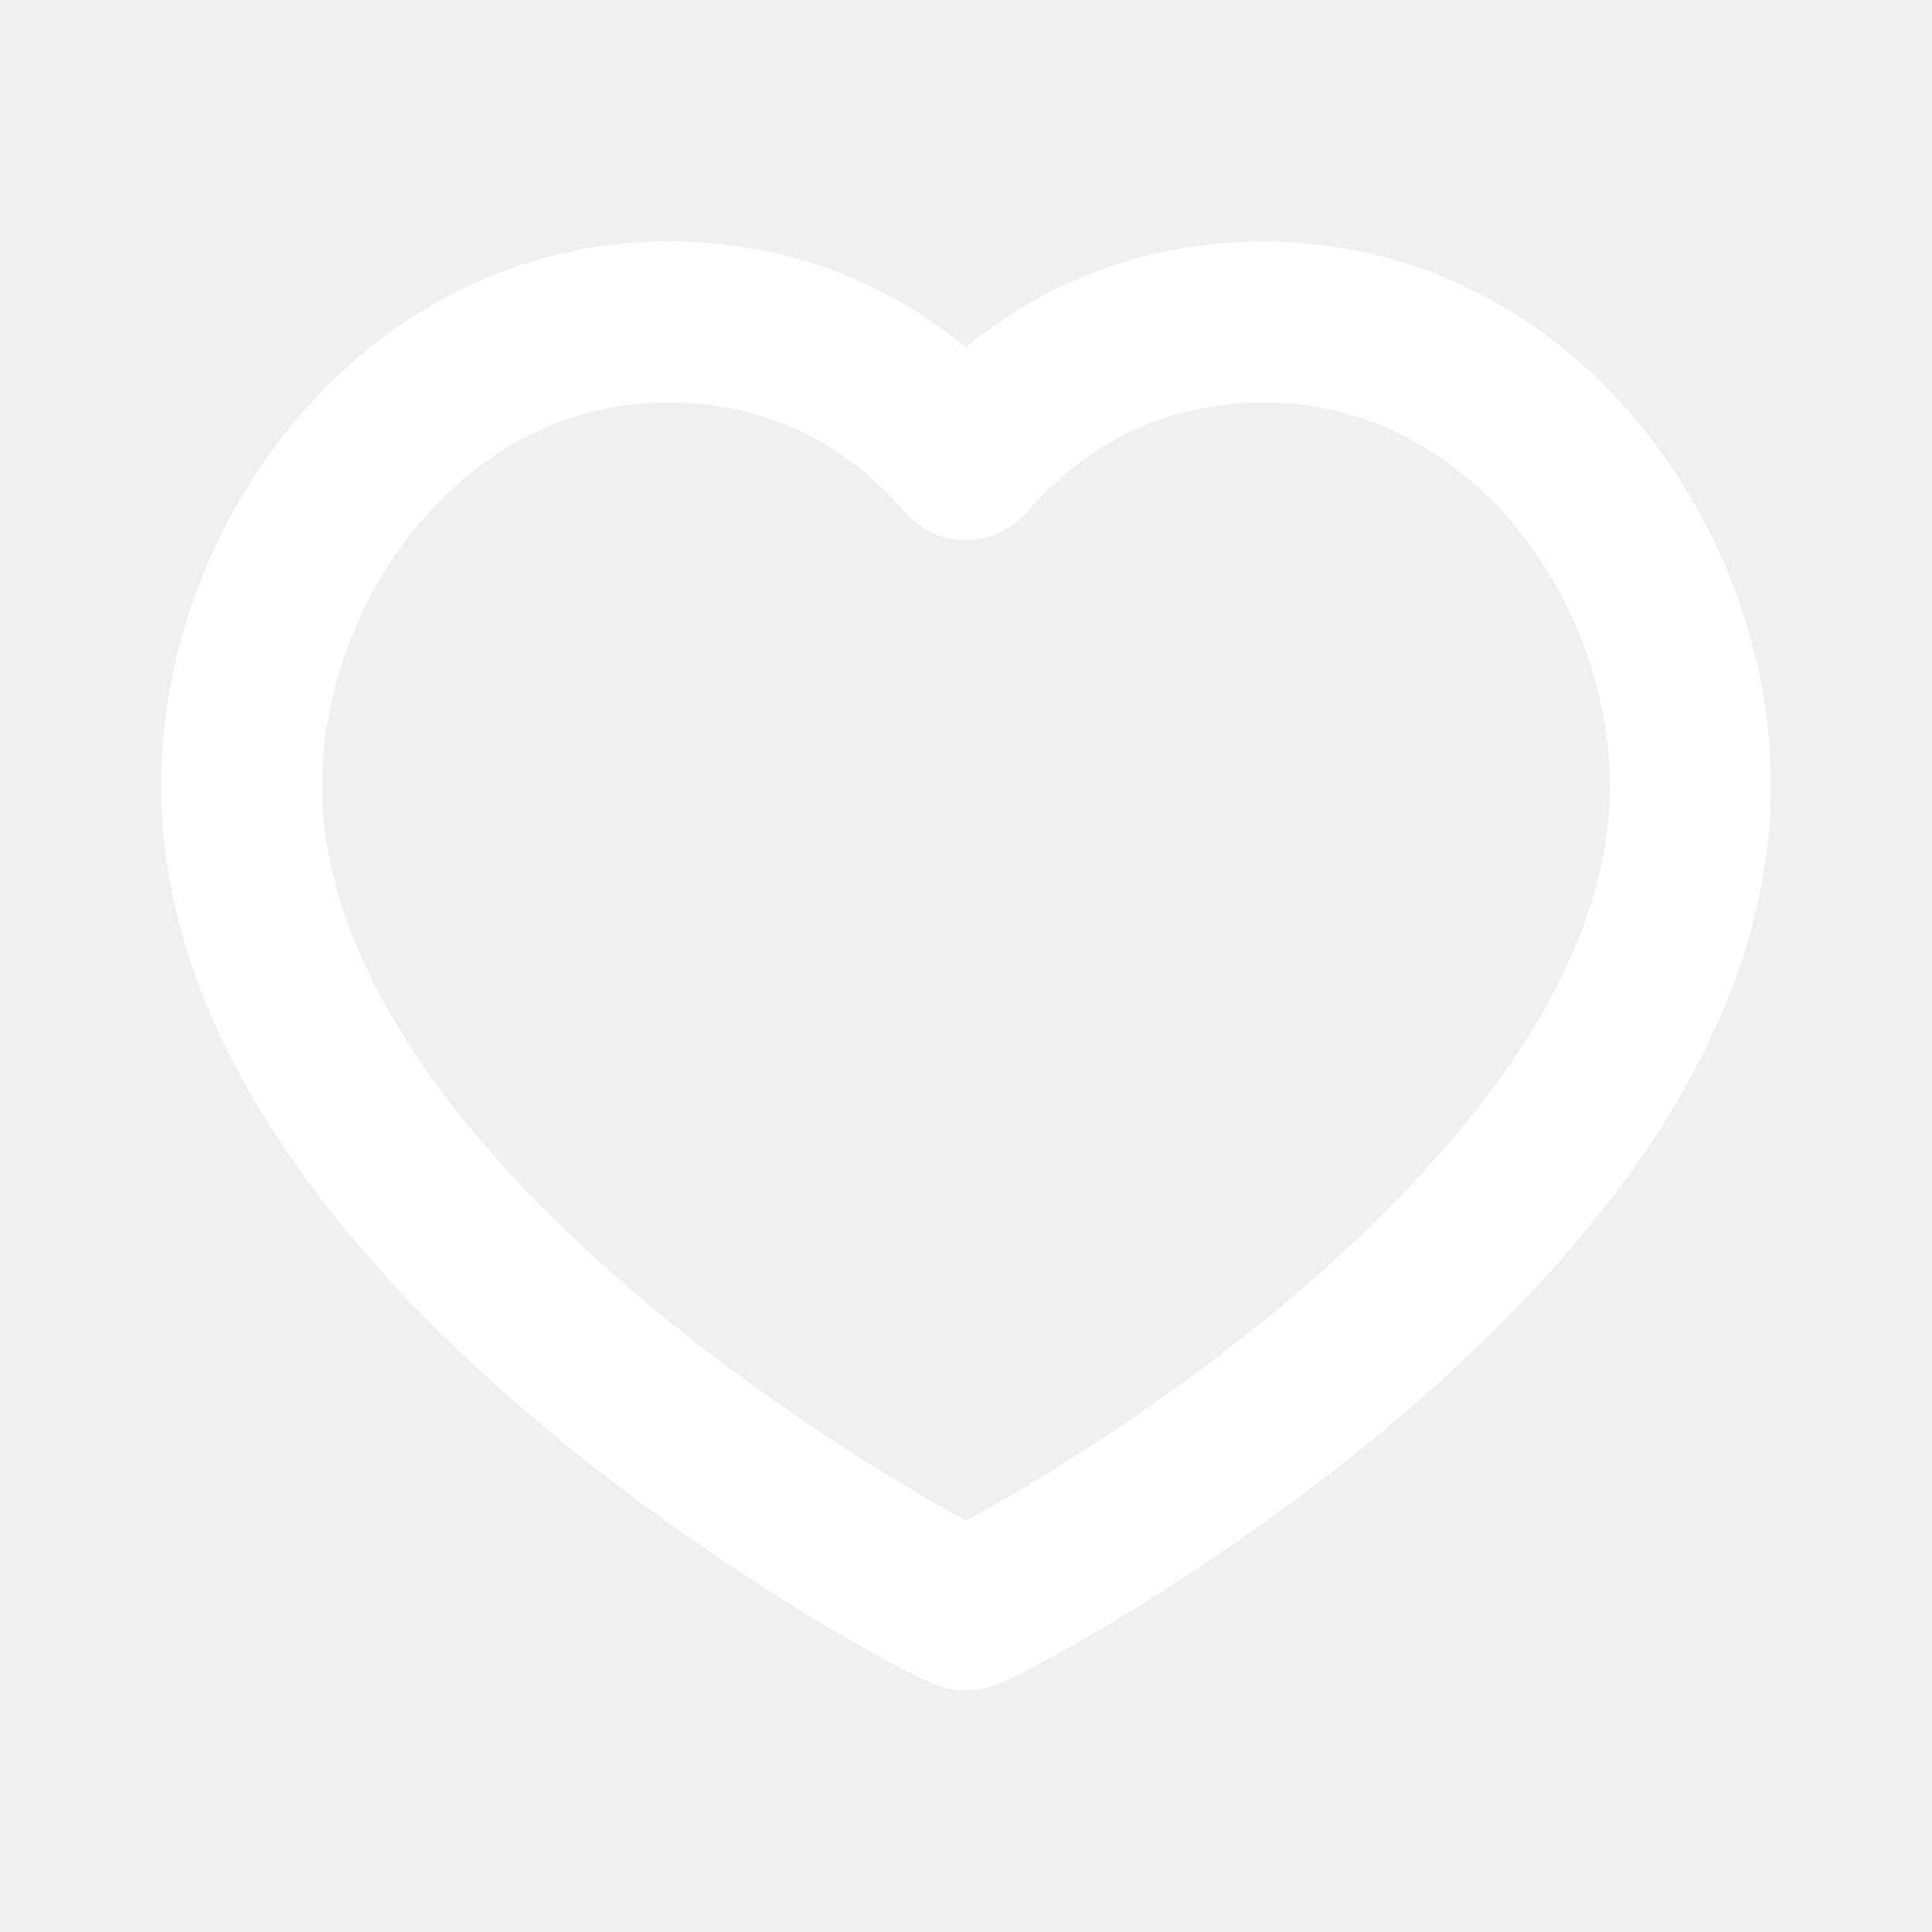
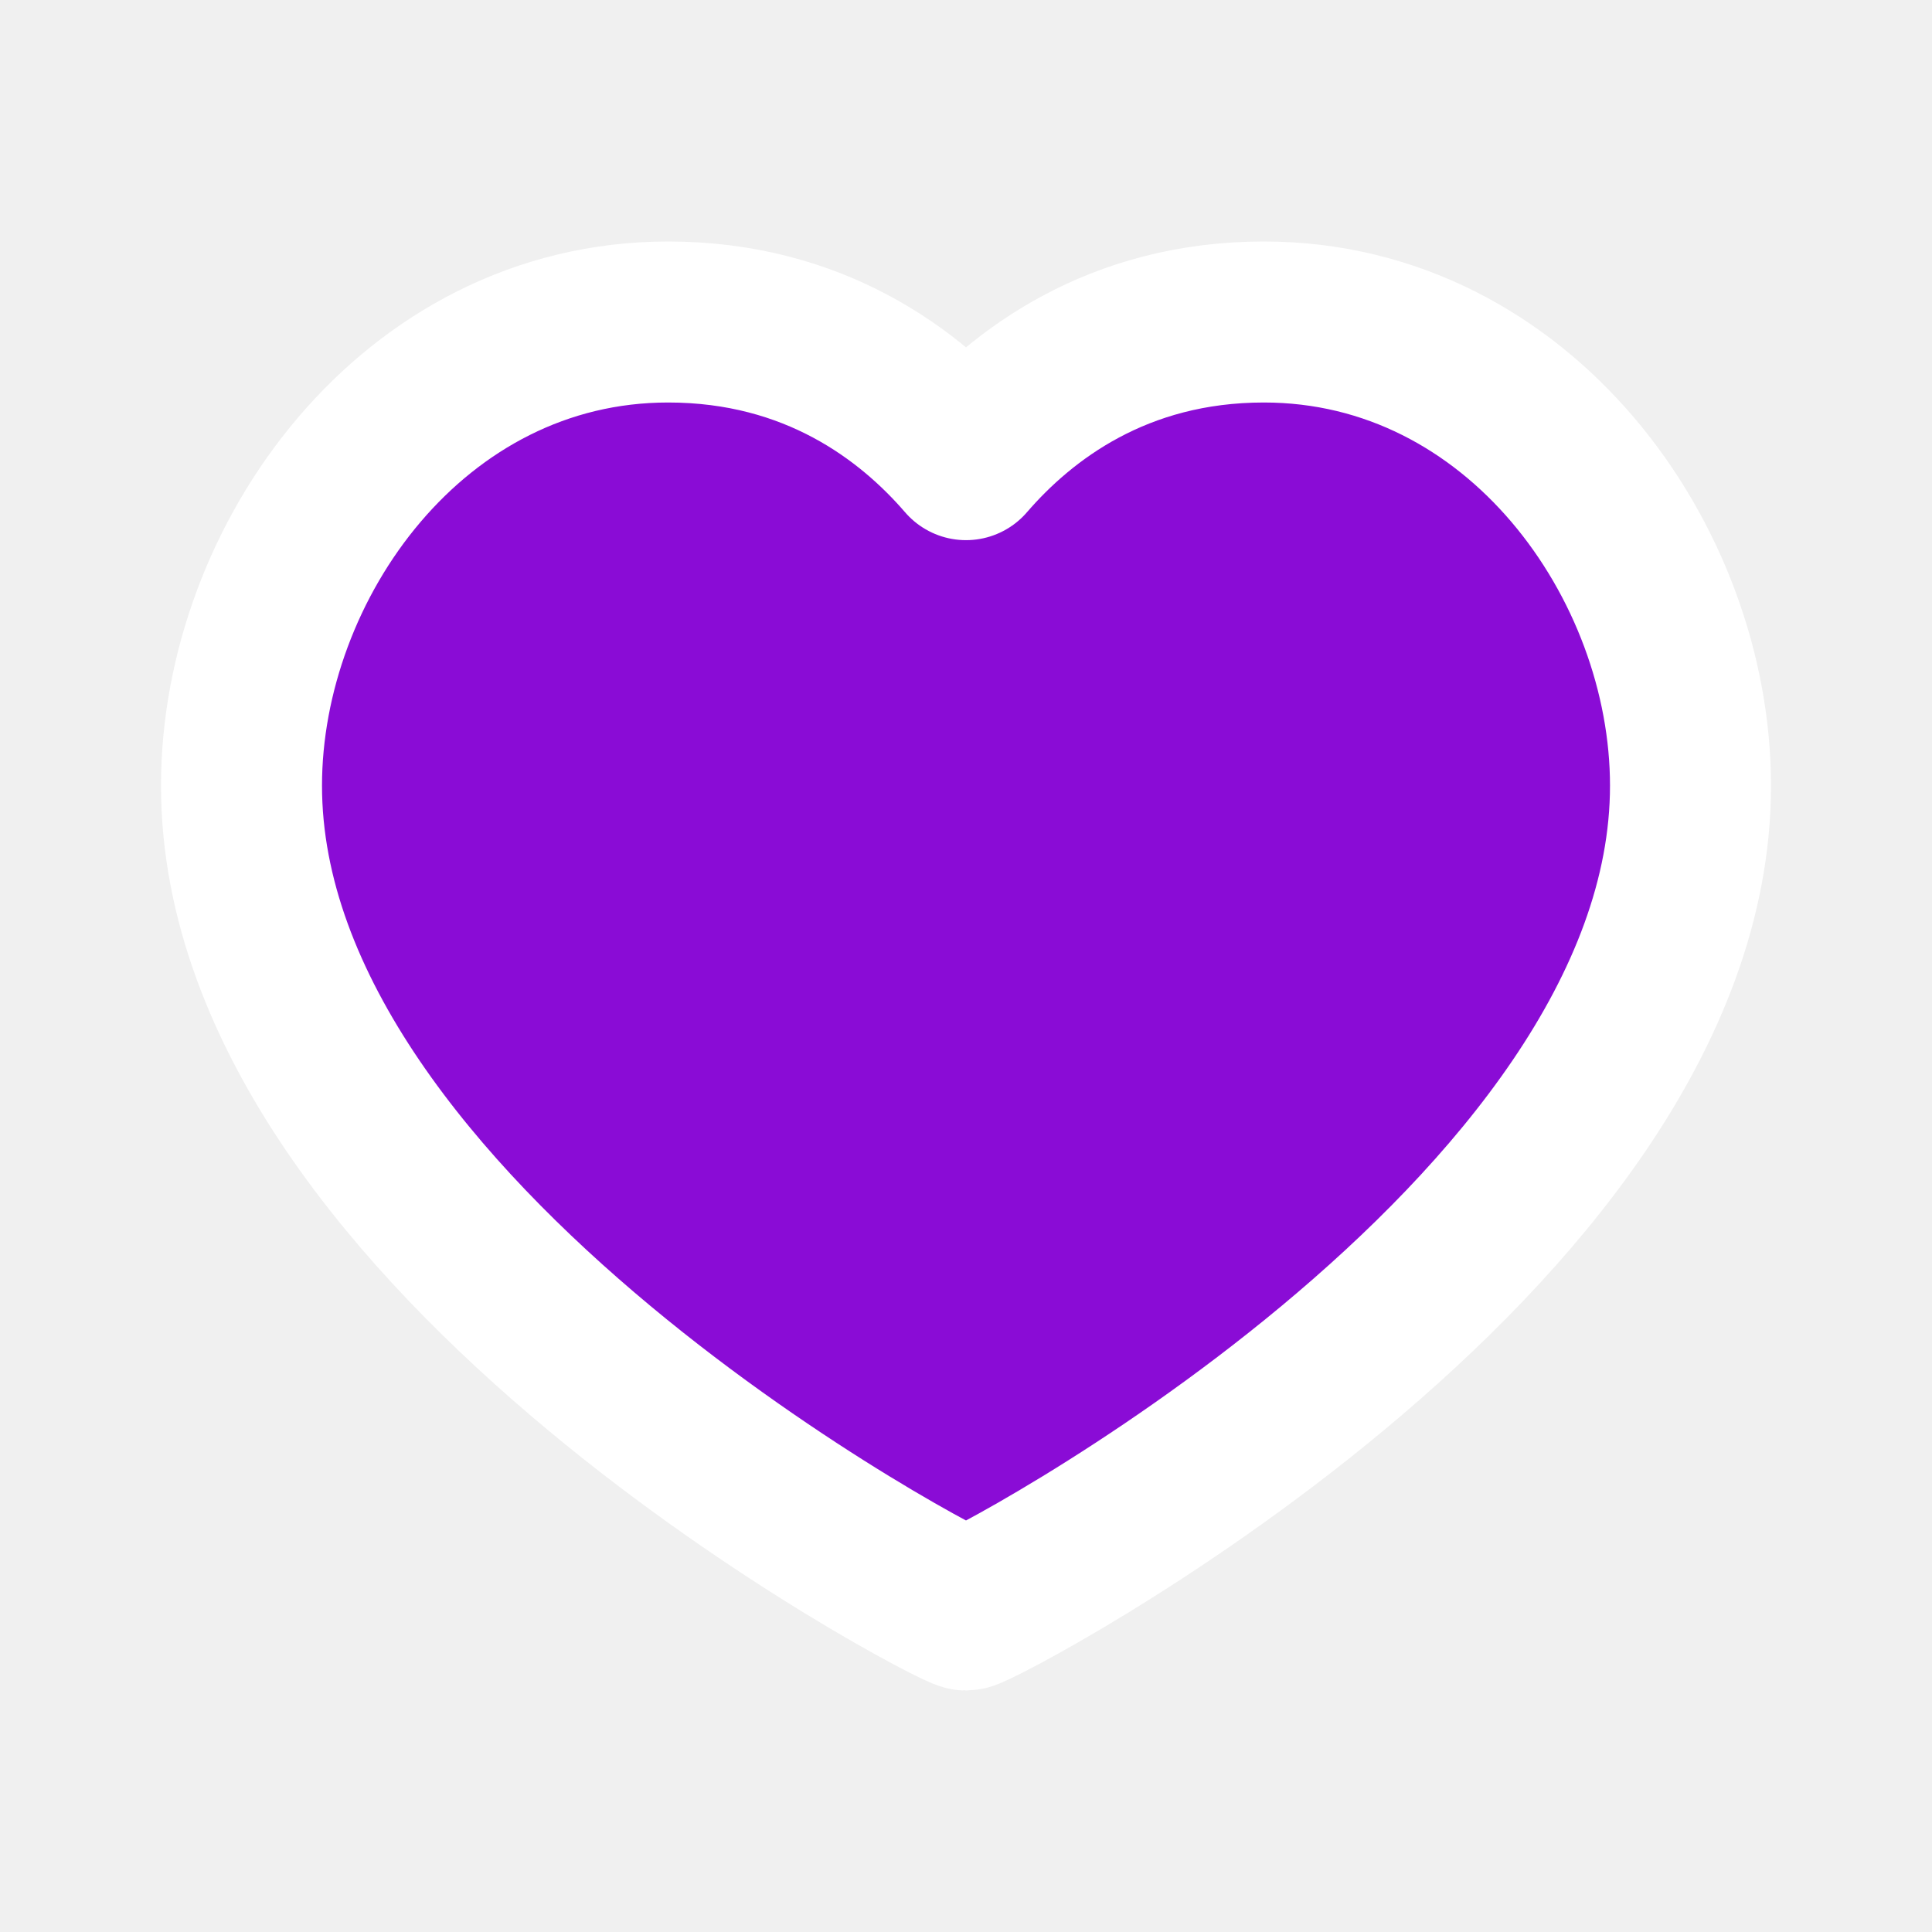
- <svg xmlns="http://www.w3.org/2000/svg" width="64px" height="64px" viewBox="0 0 24 24" fill="none" stroke="#ffffff">
+ <svg xmlns="http://www.w3.org/2000/svg" width="64px" height="64px" viewBox="0 0 24 24" fill="#8a0cd6" stroke="#ffffff">
  <g id="SVGRepo_bgCarrier" stroke-width="0" />
  <g id="SVGRepo_tracerCarrier" stroke-linecap="round" stroke-linejoin="round" />
  <g id="SVGRepo_iconCarrier">
    <path d="M15.7 4C18.87 4 21 6.98 21 9.76C21 15.39 12.16 20 12 20C11.84 20 3 15.39 3 9.76C3 6.98 5.13 4 8.3 4C10.12 4 11.31 4.91 12 5.71C12.69 4.91 13.88 4 15.7 4Z" stroke="#ffffff" stroke-width="2" stroke-linecap="round" stroke-linejoin="round" />
  </g>
</svg>
